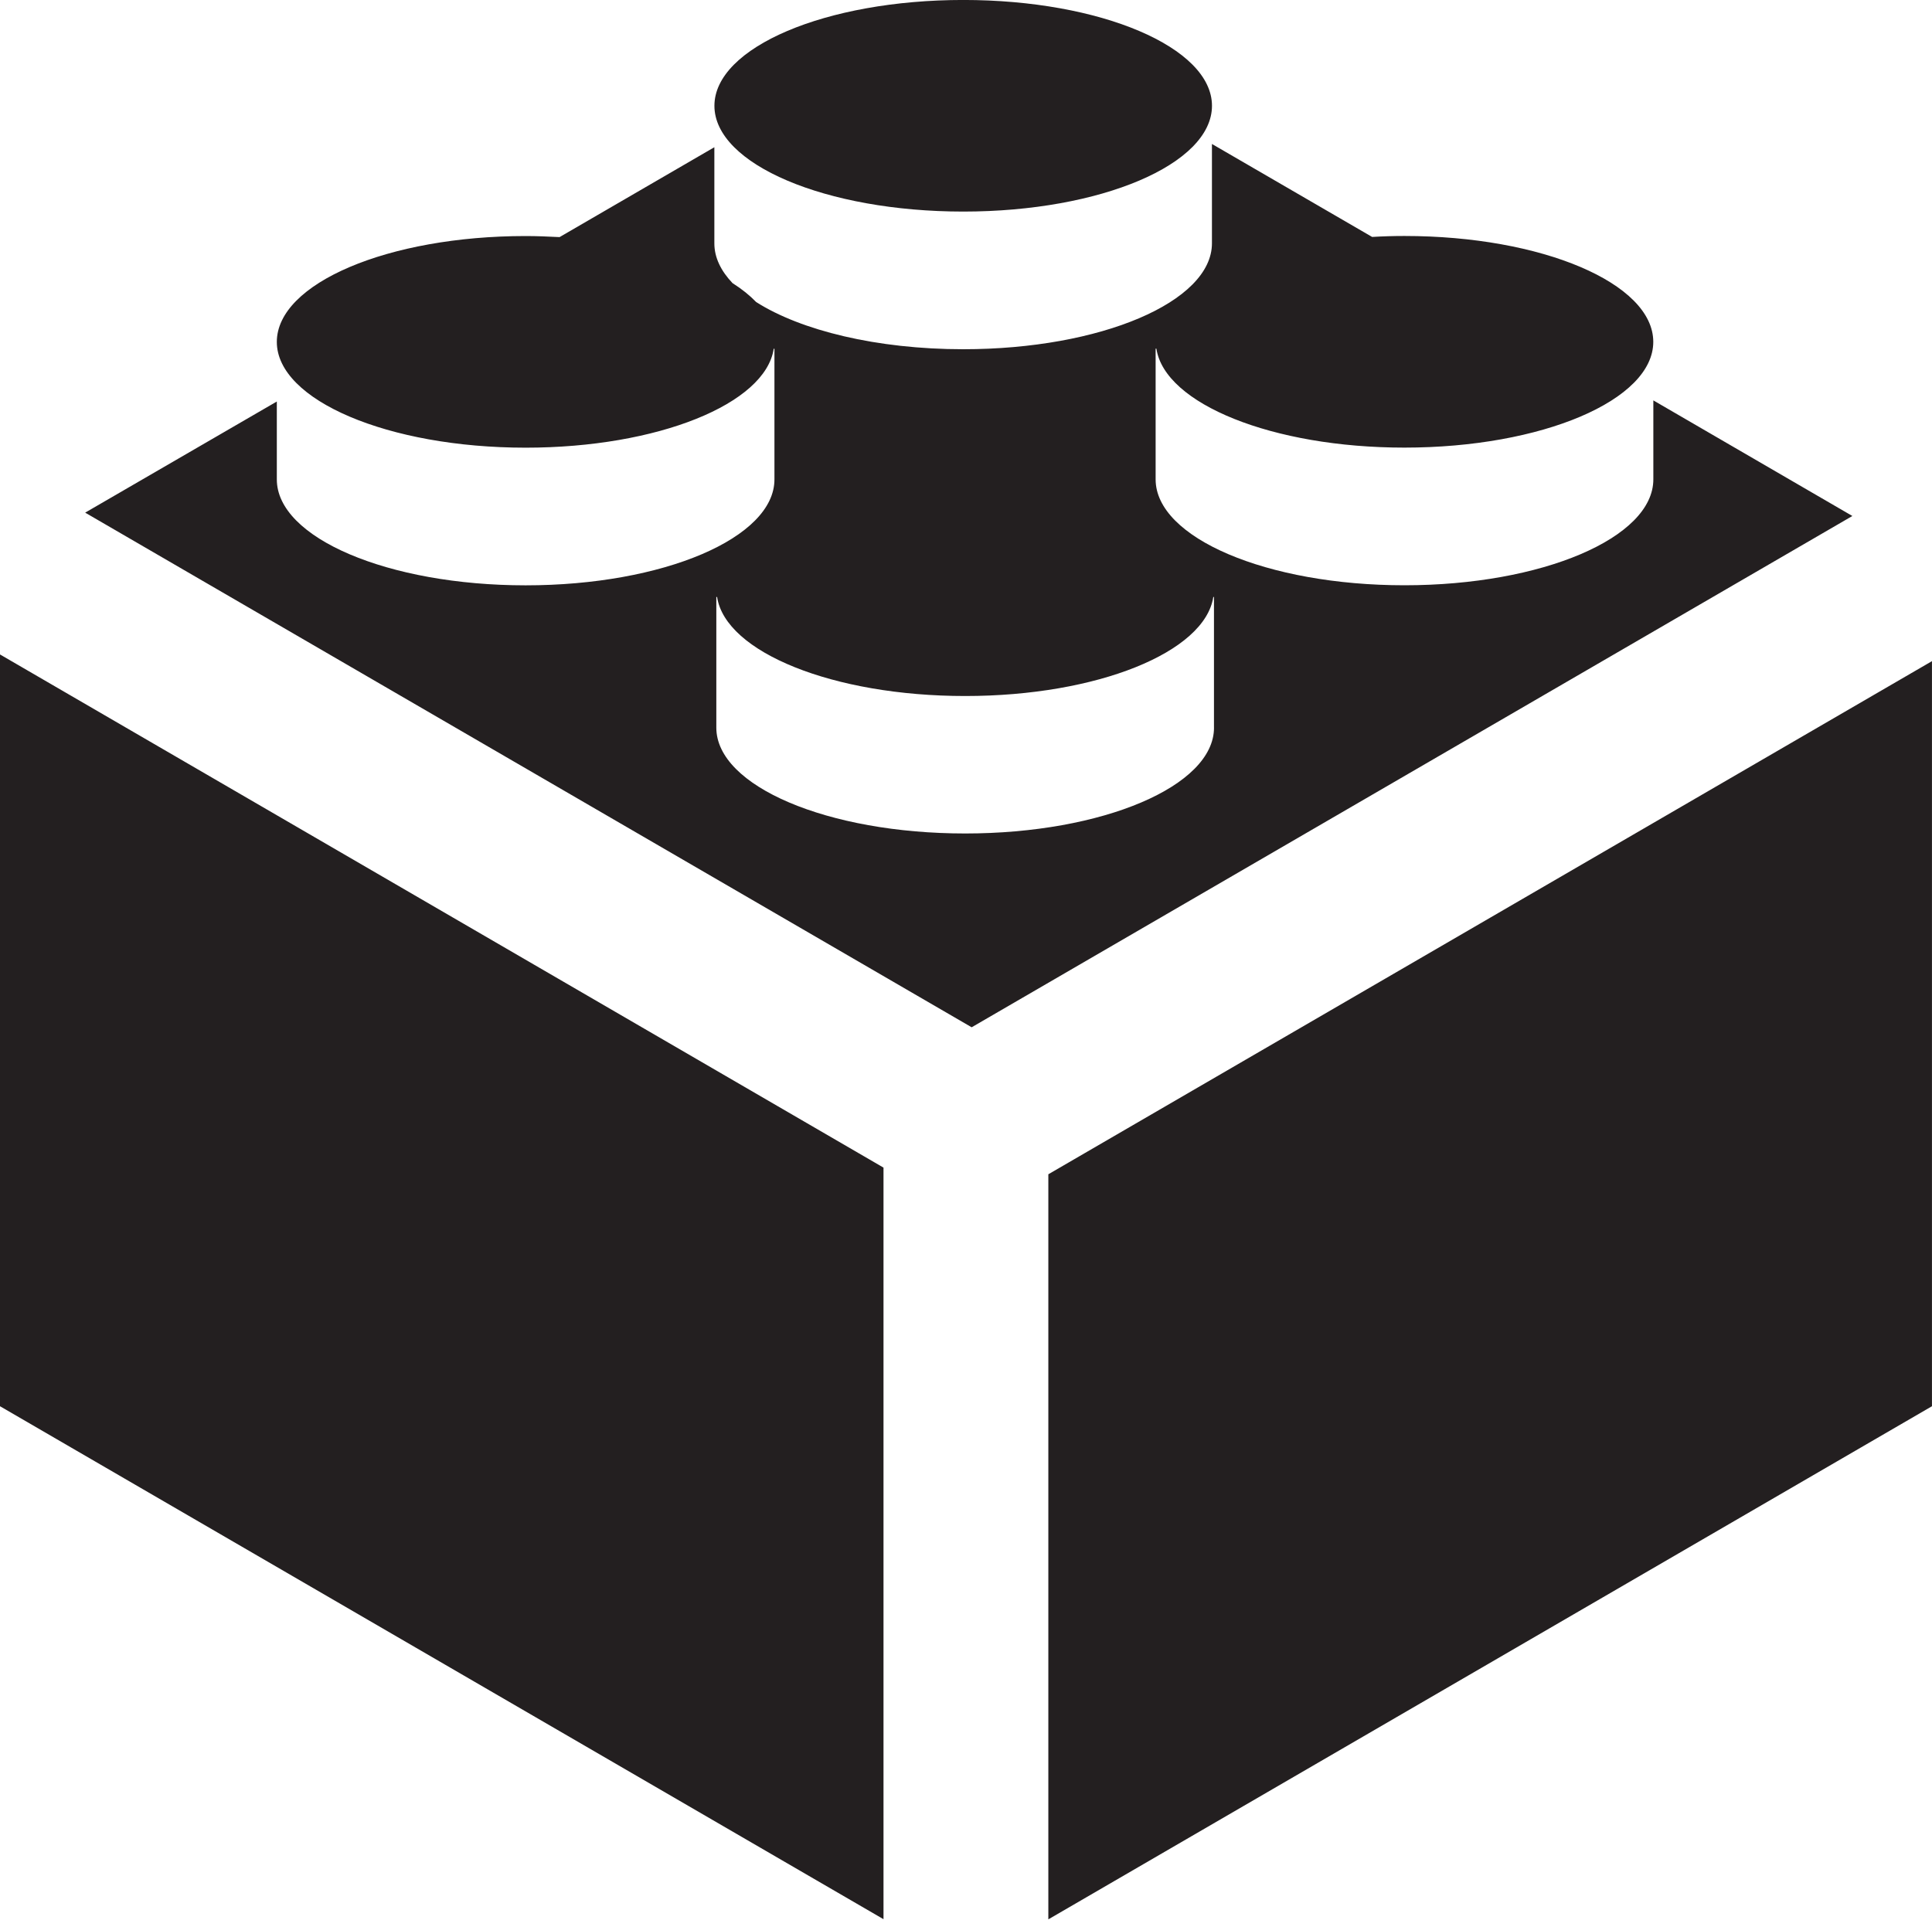
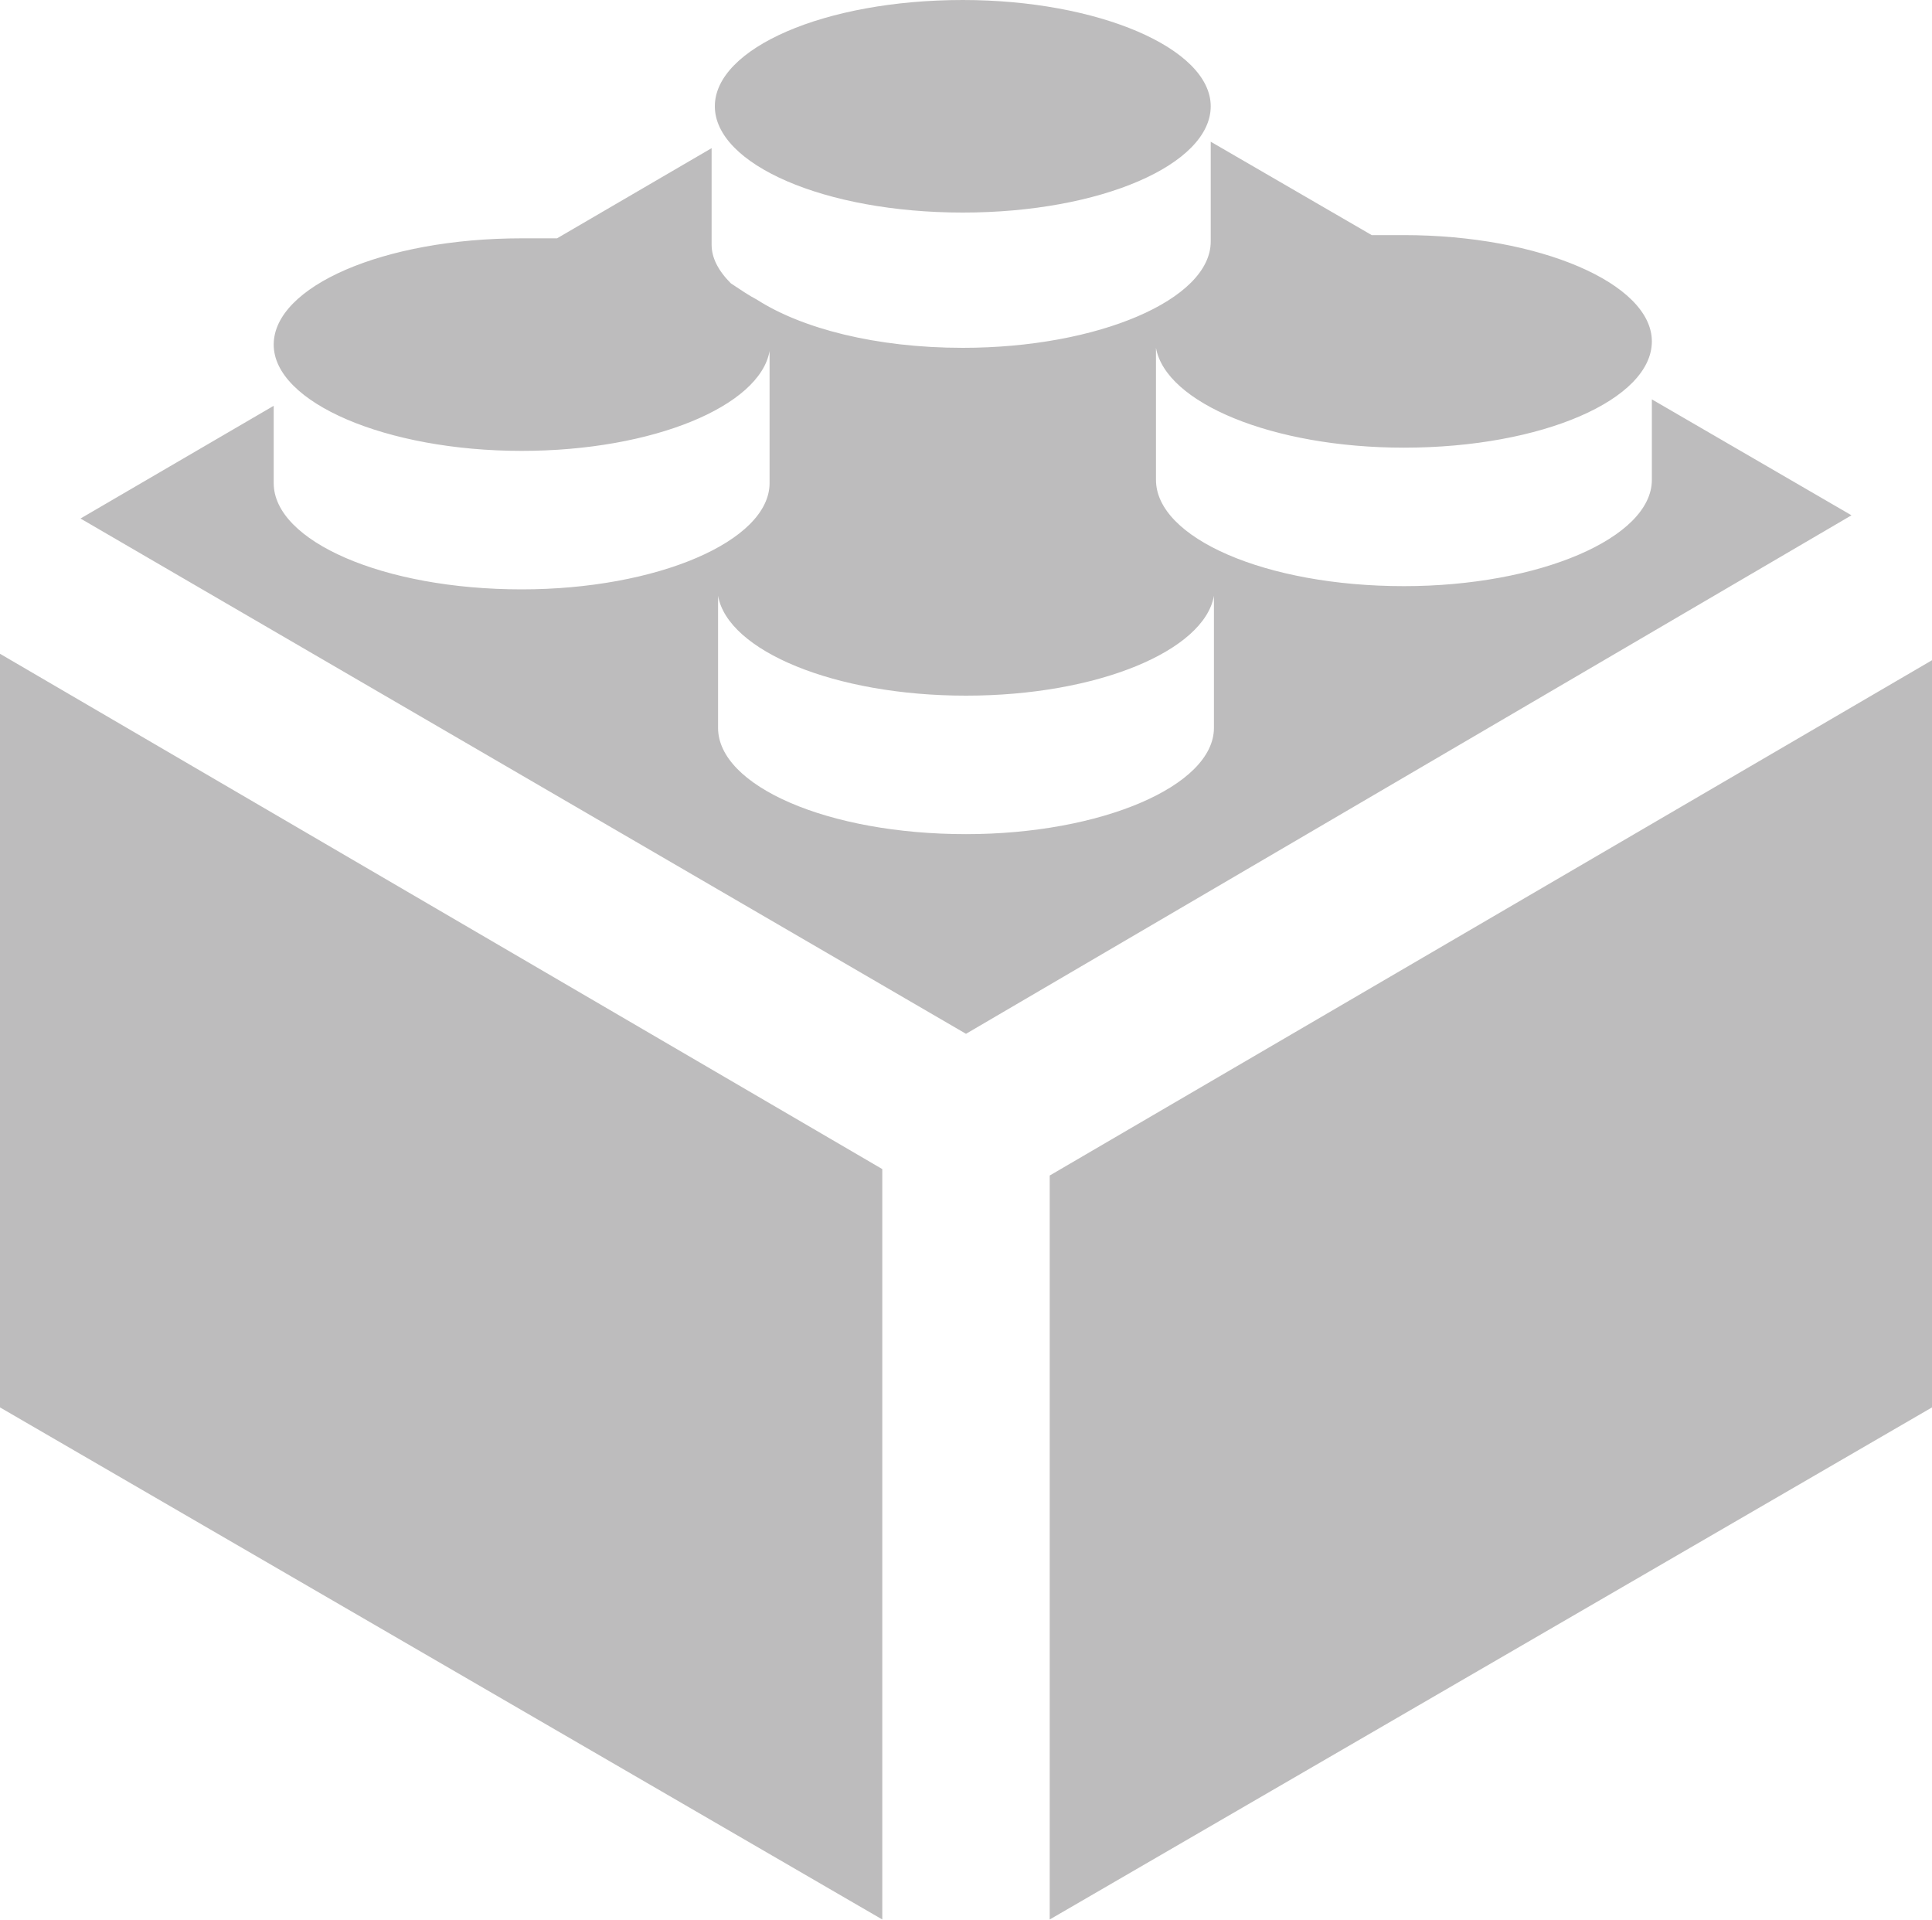
- <svg xmlns="http://www.w3.org/2000/svg" version="1.1" id="Layer_1" x="0px" y="0px" width="60px" height="59.62px" viewBox="226.001 226.19 60 59.62" enable-background="new 226.001 226.19 60 59.62" xml:space="preserve">
-   <path fill="#231F20" d="M226.001,269.871l27.438,15.934v-23.346l-27.438-15.94V269.871z M277.347,238.627v2.453 c0,1.817-3.458,3.29-7.73,3.29c-4.266,0-7.727-1.473-7.727-3.29v-4.059h0.024c0.26,1.714,3.604,3.073,7.702,3.073 c4.272,0,7.729-1.474,7.729-3.285c0-1.819-3.457-3.289-7.729-3.289c-0.339,0-0.675,0.01-1.002,0.03l-4.975-2.888v3.086 c0,1.817-3.454,3.29-7.723,3.29c-2.683,0-5.045-0.583-6.433-1.467c-0.196-0.203-0.439-0.401-0.732-0.586 c-0.363-0.381-0.565-0.797-0.565-1.236v-2.986l-4.807,2.792c-0.347-0.017-0.696-0.033-1.054-0.033c-4.267,0-7.727,1.469-7.727,3.289 c0,1.811,3.46,3.285,7.727,3.285c4.099,0,7.446-1.358,7.705-3.073h0.022v4.059c0,1.817-3.455,3.29-7.727,3.29 c-4.267,0-7.727-1.473-7.727-3.29v-2.42l-5.952,3.452l27.531,15.986l27.351-15.882L277.347,238.627z M263.703,248.793 c0,1.817-3.46,3.287-7.727,3.287c-4.269,0-7.729-1.47-7.729-3.287v-4.059h0.024c0.26,1.715,3.603,3.076,7.705,3.076 c4.101,0,7.443-1.361,7.705-3.076h0.021V248.793L263.703,248.793z M258.558,262.666v23.144L286,269.871v-23.144L258.558,262.666z  M255.917,232.762c4.269,0,7.723-1.47,7.723-3.286c0-1.814-3.454-3.287-7.723-3.287c-4.27,0-7.729,1.472-7.729,3.287 C248.187,231.292,251.647,232.762,255.917,232.762" />
+ <svg xmlns="http://www.w3.org/2000/svg" version="1.1" id="Layer_1" x="0px" y="0px" viewBox="0 0 60 59.6" style="enable-background:new 0 0 60 59.6;" xml:space="preserve">
+   <style type="text/css">
+ 	.st0{opacity:0.3;fill:#231F20;}
+ </style>
+   <path class="st0" d="M0,43.7l27.4,15.9V36.3L0,20.3V43.7z M51.3,12.4v2.5c0,1.8-3.5,3.3-7.7,3.3c-4.3,0-7.7-1.5-7.7-3.3v-4.1h0  c0.3,1.7,3.6,3.1,7.7,3.1c4.3,0,7.7-1.5,7.7-3.3c0-1.8-3.5-3.3-7.7-3.3c-0.3,0-0.7,0-1,0l-5-2.9v3.1c0,1.8-3.5,3.3-7.7,3.3  c-2.7,0-5-0.6-6.4-1.5C23.3,9.2,23,9,22.7,8.8c-0.4-0.4-0.6-0.8-0.6-1.2v-3l-4.8,2.8c-0.3,0-0.7,0-1.1,0c-4.3,0-7.7,1.5-7.7,3.3  c0,1.8,3.5,3.3,7.7,3.3c4.1,0,7.4-1.4,7.7-3.1h0v4.1c0,1.8-3.5,3.3-7.7,3.3c-4.3,0-7.7-1.5-7.7-3.3v-2.4l-6,3.5l27.5,16L57.5,16  L51.3,12.4z M37.7,22.6c0,1.8-3.5,3.3-7.7,3.3c-4.3,0-7.7-1.5-7.7-3.3v-4.1h0c0.3,1.7,3.6,3.1,7.7,3.1c4.1,0,7.4-1.4,7.7-3.1h0  L37.7,22.6L37.7,22.6z M32.6,36.5v23.1L60,43.7V20.5L32.6,36.5z M29.9,6.6c4.3,0,7.7-1.5,7.7-3.3c0-1.8-3.5-3.3-7.7-3.3  c-4.3,0-7.7,1.5-7.7,3.3C22.2,5.1,25.6,6.6,29.9,6.6" />
</svg>
